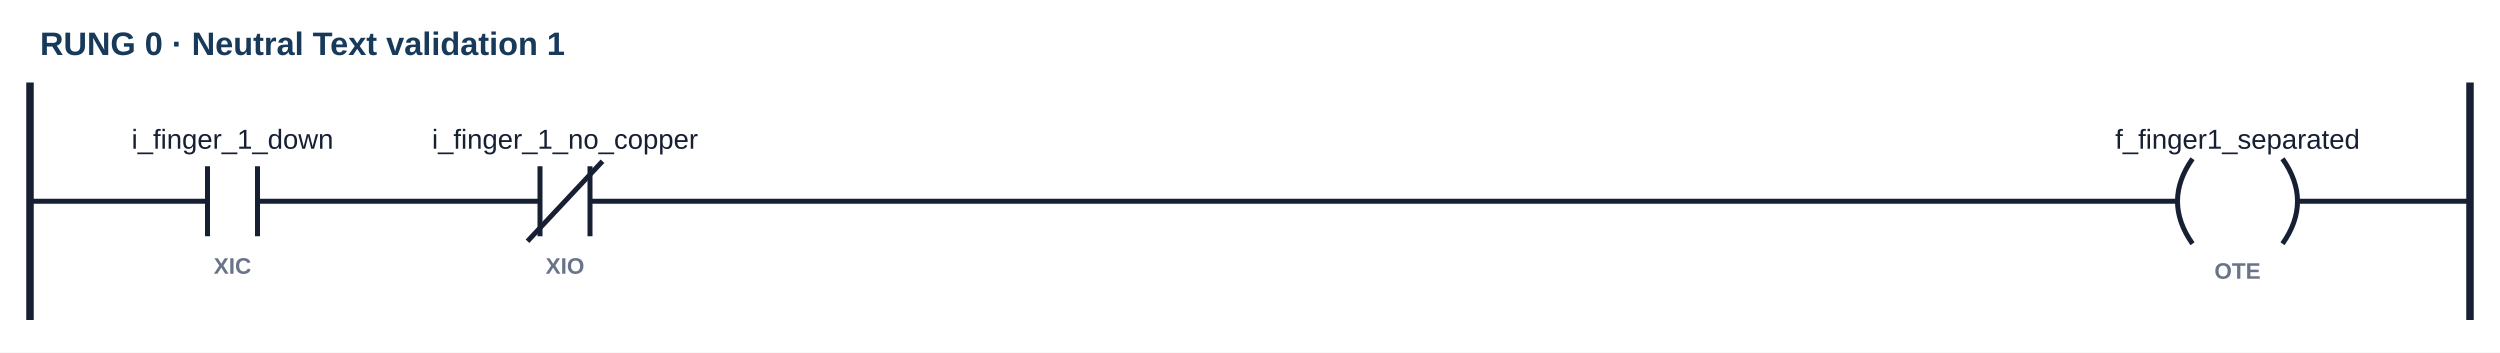
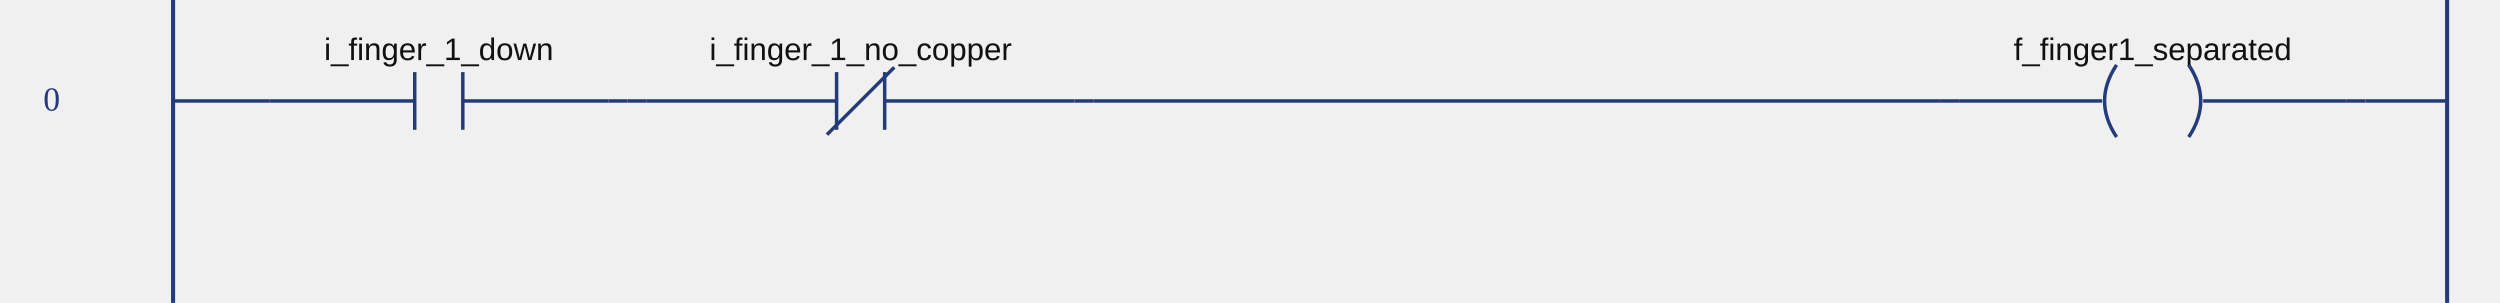
- <svg xmlns="http://www.w3.org/2000/svg" width="1000" height="141" viewBox="0 0 1000 141">
-   <rect width="100%" height="100%" fill="#ffffff" />
-   <text x="16" y="22" font-family="Segoe UI, Arial, sans-serif" font-size="13" font-weight="700" fill="#183A5A">RUNG 0 · Neutral Text validation 1</text>
-   <g transform="translate(0,28)">
-     <style>.wire,.rail,.device{fill:none;stroke:#172033;stroke-width:2;vector-effect:non-scaling-stroke}.rail{stroke-width:3}.junction{fill:#172033}.label{font:11px 'Segoe UI',Arial,sans-serif;fill:#172033;text-anchor:middle}.op{font:700 9px 'Segoe UI',Arial,sans-serif;fill:#697488;text-anchor:middle}.mnemonic{fill:#172033}.arg-label{font:8px 'Segoe UI',Arial,sans-serif;fill:#5d6673}.arg-value{font:9px 'SFMono-Regular',Consolas,monospace;fill:#202b3d;text-anchor:end}.block{fill:#f1f1ee;stroke:#172033;stroke-width:1.25}.divider{stroke:#9fa7b1;stroke-width:1}.unknown{fill:#f8f2e7;stroke:#9a6b18}</style>
-     <line class="rail" x1="12" y1="5" x2="12" y2="100" />
-     <line class="rail" x1="988" y1="5" x2="988" y2="100" />
-     <line class="wire" x1="12" y1="52.5" x2="34" y2="52.5" />
-     <line class="wire" x1="34" y1="52.5" x2="42" y2="52.5" />
-     <line class="wire" x1="144" y1="52.5" x2="152" y2="52.5" />
-     <text class="label" x="93" y="31.5">i_finger_1_down</text>
-     <line class="device" x1="83" y1="38.5" x2="83" y2="66.5" />
-     <line class="device" x1="103" y1="38.5" x2="103" y2="66.5" />
-     <line class="wire" x1="42" y1="52.5" x2="83" y2="52.5" />
-     <line class="wire" x1="103" y1="52.5" x2="144" y2="52.5" />
-     <text class="op" x="93" y="81.5">XIC</text>
-     <line class="wire" x1="152" y1="52.5" x2="160" y2="52.5" />
-     <line class="wire" x1="292" y1="52.5" x2="300" y2="52.5" />
-     <text class="label" x="226" y="31.5">i_finger_1_no_copper</text>
-     <line class="device" x1="216" y1="38.5" x2="216" y2="66.5" />
-     <line class="device" x1="236" y1="38.5" x2="236" y2="66.5" />
-     <line class="device" x1="211" y1="68.5" x2="241" y2="36.5" />
-     <line class="wire" x1="160" y1="52.5" x2="216" y2="52.5" />
-     <line class="wire" x1="236" y1="52.5" x2="292" y2="52.5" />
-     <text class="op" x="226" y="81.5">XIO</text>
-     <line class="wire" x1="300" y1="52.5" x2="824" y2="52.5" />
-     <line class="wire" x1="824" y1="52.5" x2="832" y2="52.5" />
-     <line class="wire" x1="958" y1="52.5" x2="966" y2="52.5" />
-     <text class="label" x="895" y="31.5">f_finger1_separated</text>
-     <path class="device" d="M 877 35.5 Q 865 52.5 877 69.5 M 913 35.5 Q 925 52.5 913 69.5" />
-     <line class="wire" x1="832" y1="52.5" x2="871" y2="52.5" />
-     <line class="wire" x1="919" y1="52.5" x2="958" y2="52.5" />
-     <text class="label" x="895" y="56.5" />
-     <text class="op" x="895" y="83.5">OTE</text>
-     <line class="wire" x1="966" y1="52.5" x2="988" y2="52.5" />
-   </g>
+ <svg xmlns="http://www.w3.org/2000/svg" width="1040" height="126" viewBox="0 0 1040 126" role="img" aria-label="Rung 0 ladder diagram">
+   <style>.wire,.rail,.device{fill:none;stroke:#243b7a;stroke-width:1.45;vector-effect:non-scaling-stroke}.wire.active,.device.active{stroke:#15b84e;stroke-width:4}.rail{stroke:#243b7a;stroke-width:1.7}.junction{fill:#243b7a}.rung-index{font:14px Georgia,'Times New Roman',serif;fill:#243b7a}.label{font:13px Arial,'Segoe UI',sans-serif;fill:#111;text-anchor:middle}.op{font:700 10px Arial,'Segoe UI',sans-serif;fill:#243b7a;text-anchor:middle}.mnemonic{fill:#243b7a}.arg-label{font:11px Arial,'Segoe UI',sans-serif;fill:#243b7a}.arg-value{font:12px Arial,'Segoe UI',sans-serif;fill:#111;text-anchor:end}.block{fill:#fff;stroke:#243b7a;stroke-width:1.25}.divider{stroke:#243b7a;stroke-width:1}.unknown{fill:#fff8e8;stroke:#9a6b18}</style>
+   <text class="rung-index" x="18" y="46">0</text>
+   <line class="rail" x1="72" y1="0" x2="72" y2="126" />
+   <line class="rail" x1="1018" y1="0" x2="1018" y2="126" />
+   <line class="wire" x1="72" y1="42" x2="104" y2="42" />
+   <line class="wire" x1="104" y1="42" x2="112" y2="42" />
+   <line class="wire" x1="253.054" y1="42" x2="261.054" y2="42" />
+   <text class="label" x="182.527" y="25">i_finger_1_down</text>
+   <line class="device" x1="172.527" y1="30" x2="172.527" y2="54" />
+   <line class="device" x1="192.527" y1="30" x2="192.527" y2="54" />
+   <line class="wire" x1="112" y1="42" x2="172.527" y2="42" />
+   <line class="wire" x1="192.527" y1="42" x2="253.054" y2="42" />
+   <line class="wire" x1="261.054" y1="42" x2="269.054" y2="42" />
+   <line class="wire" x1="447" y1="42" x2="455" y2="42" />
+   <text class="label" x="358.027" y="25">i_finger_1_no_copper</text>
+   <line class="device" x1="348.027" y1="30" x2="348.027" y2="54" />
+   <line class="device" x1="368.027" y1="30" x2="368.027" y2="54" />
+   <line class="device" x1="344.027" y1="56" x2="372.027" y2="28" />
+   <line class="wire" x1="269.054" y1="42" x2="348.027" y2="42" />
+   <line class="wire" x1="368.027" y1="42" x2="447" y2="42" />
+   <line class="wire" x1="455" y1="42" x2="807" y2="42" />
+   <line class="wire" x1="807" y1="42" x2="815" y2="42" />
+   <line class="wire" x1="976" y1="42" x2="984" y2="42" />
+   <text class="label" x="895.5" y="25">f_finger1_separated</text>
+   <path class="device" d="M 880.5 27 Q 870.5 42 880.5 57 M 910.5 27 Q 920.5 42 910.5 57" />
+   <line class="wire" x1="815" y1="42" x2="874.5" y2="42" />
+   <line class="wire" x1="916.5" y1="42" x2="976" y2="42" />
+   <text class="label" x="895.5" y="46" />
+   <line class="wire" x1="984" y1="42" x2="1018" y2="42" />
</svg>
